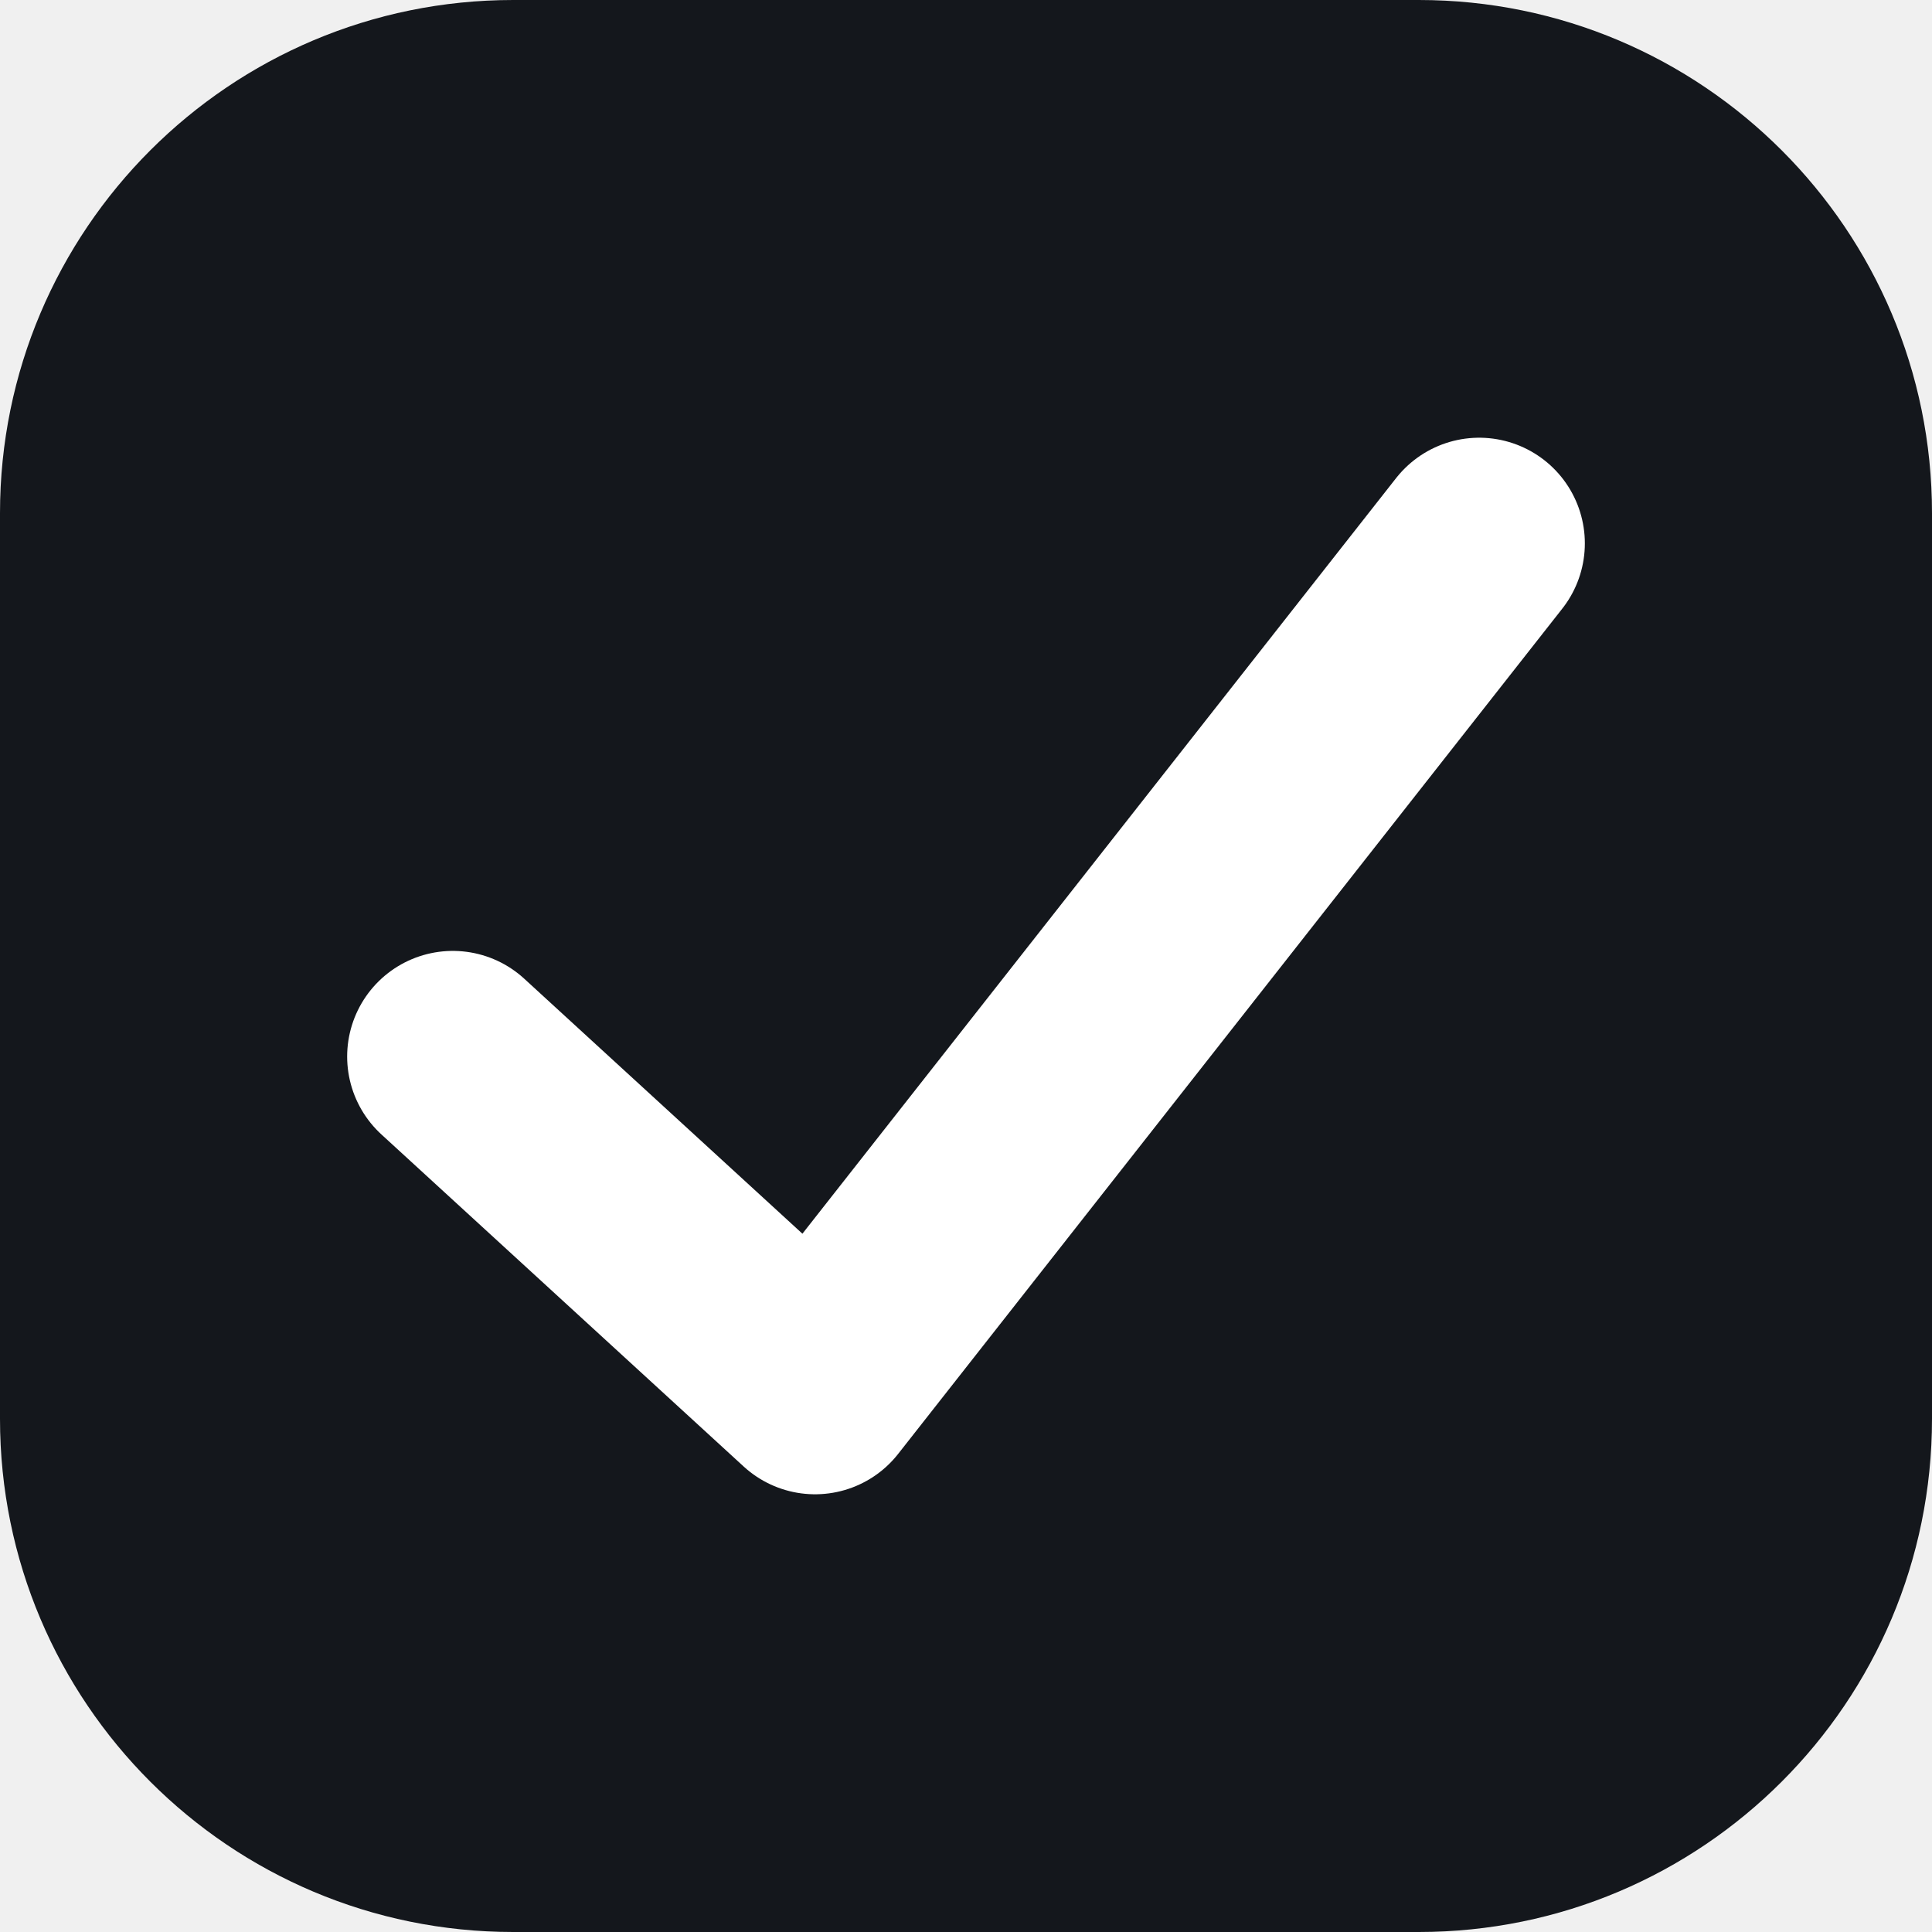
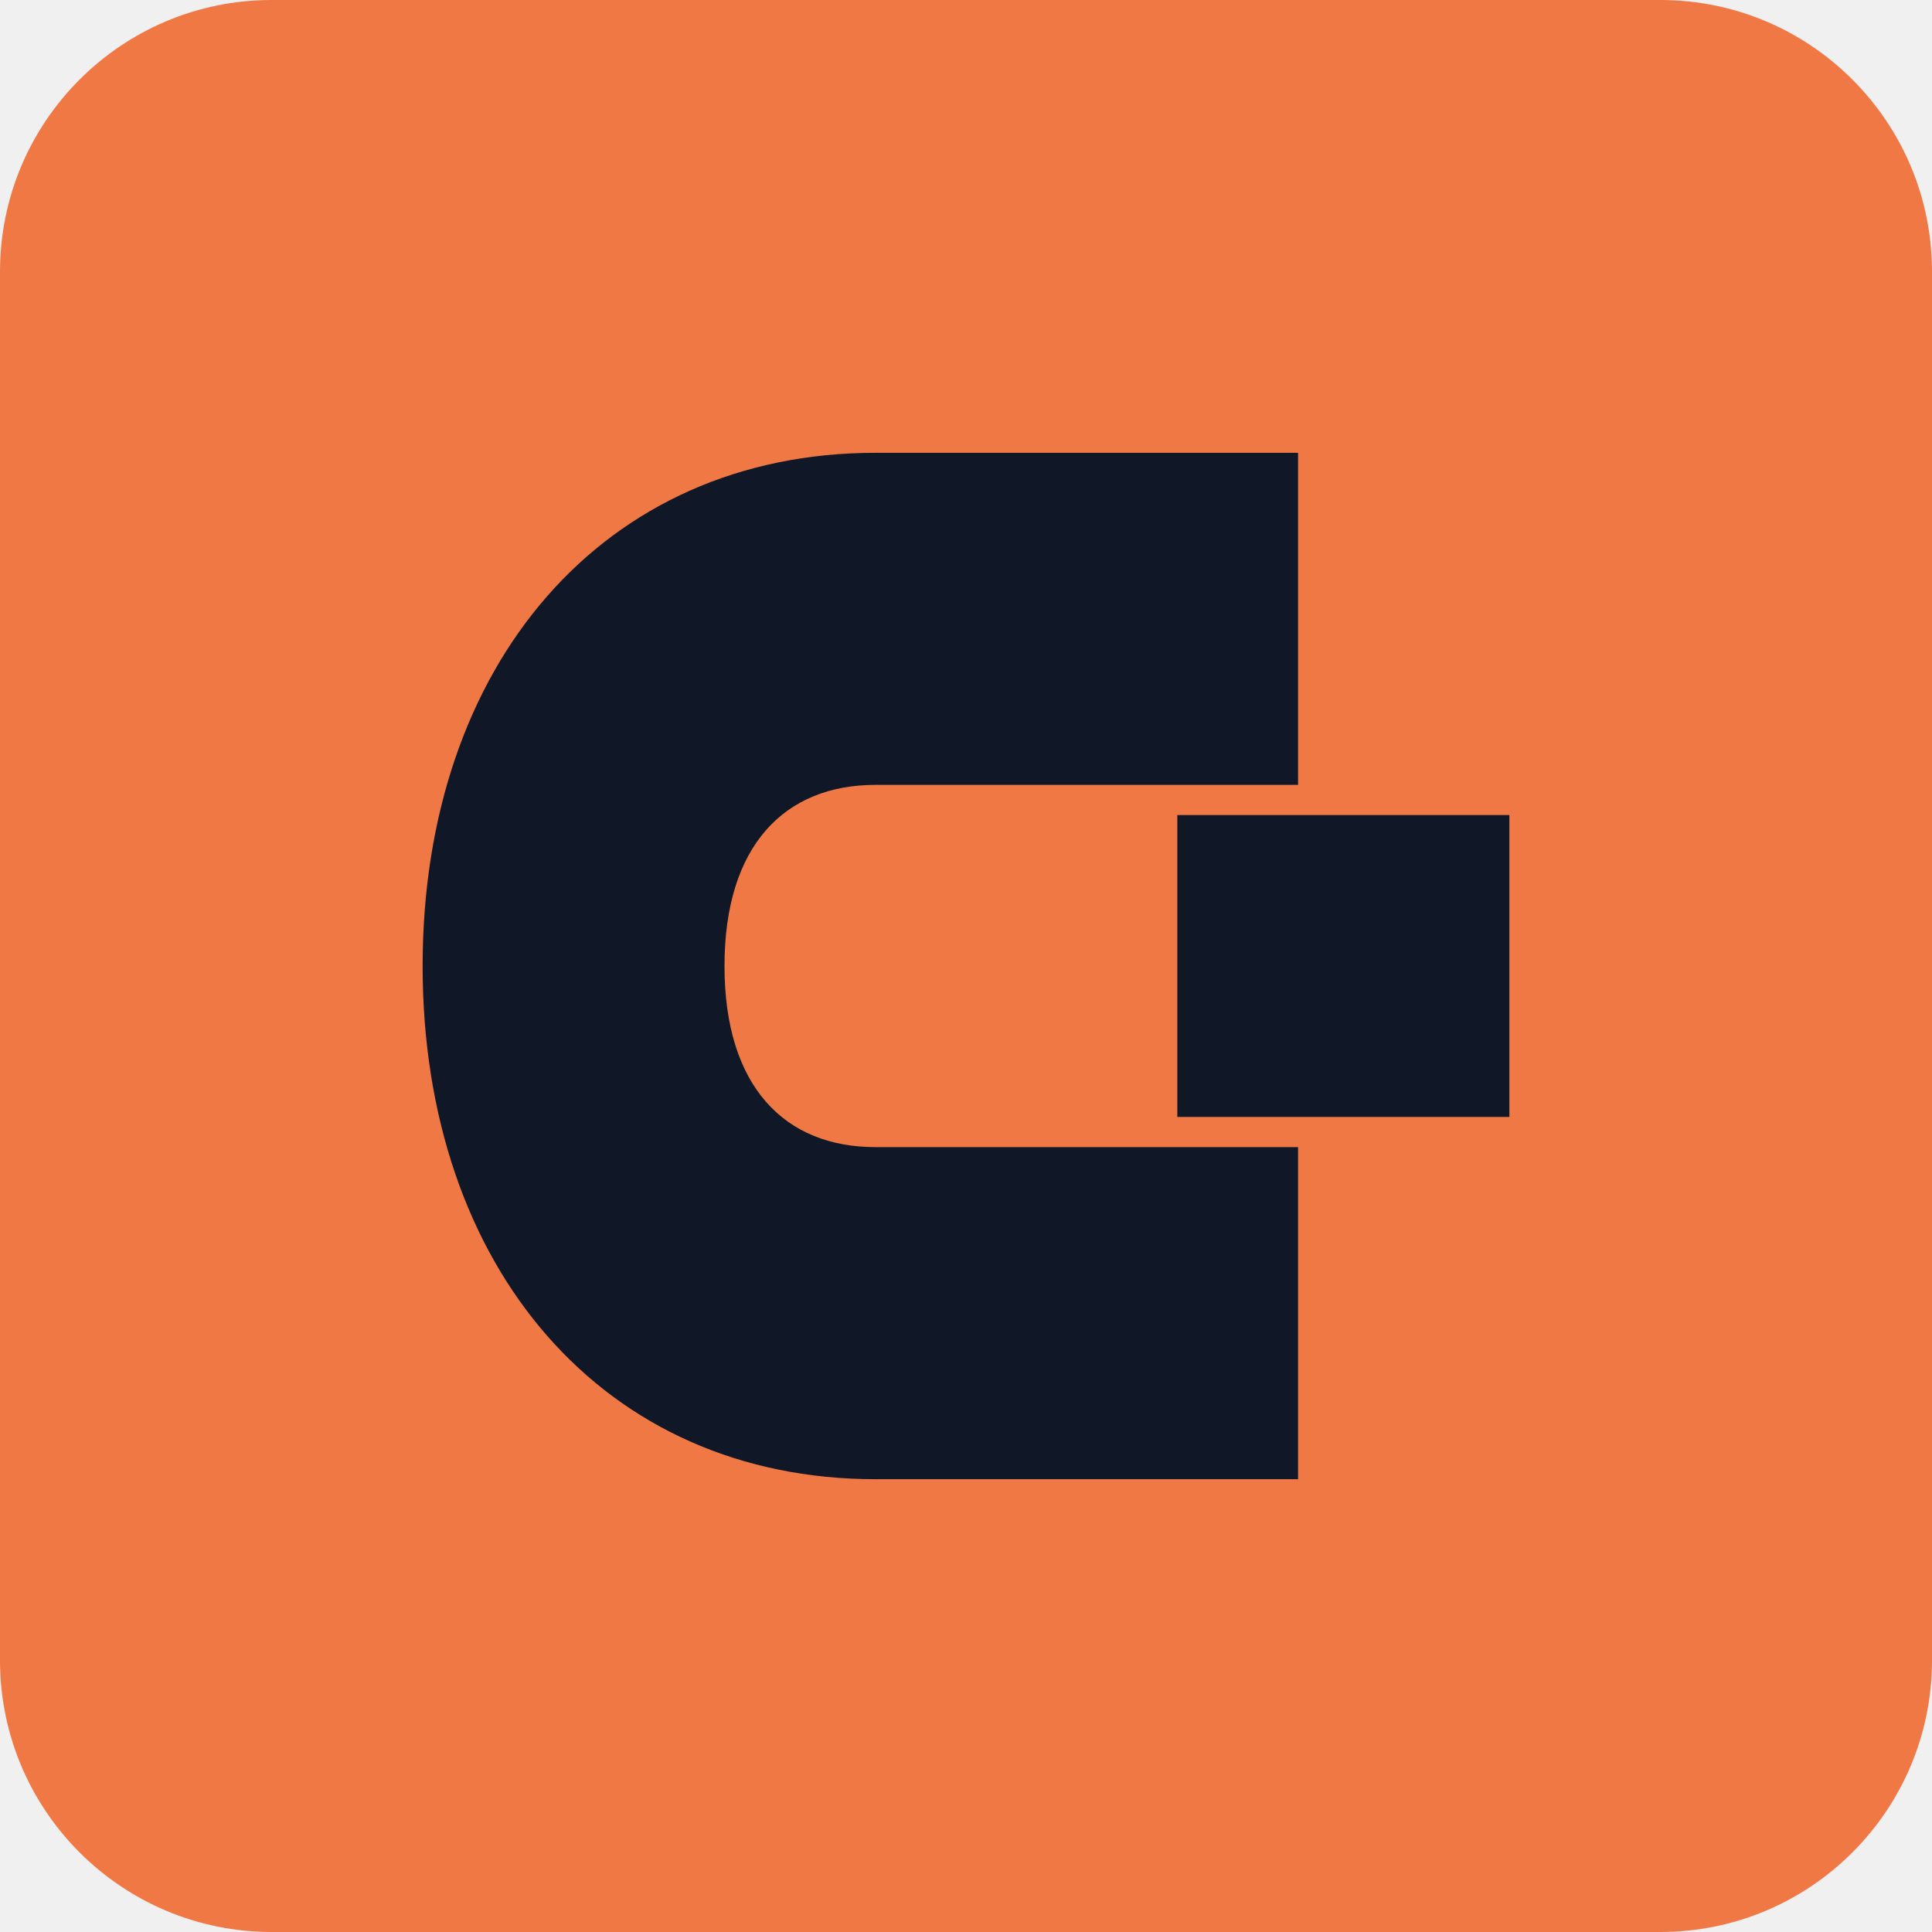
<svg xmlns="http://www.w3.org/2000/svg" viewBox="0 0 64 64">
-   <rect width="64" height="64" rx="17" fill="#14171c" />
-   <path d="M15 35 27 46 49 18" fill="none" stroke="#fff" stroke-width="7" stroke-linecap="round" stroke-linejoin="round" />
+   <rect width="64" height="64" rx="9" fill="#f07845" />
+   <path d="M43 15H29c-9 0-15 7-15 17s6 17 15 17h14V38H29c-3 0-5-2-5-6s2-6 5-6h14z" fill="#101827" />
+   <path d="M39 27h11v10H39z" fill="#101827" />
</svg>
